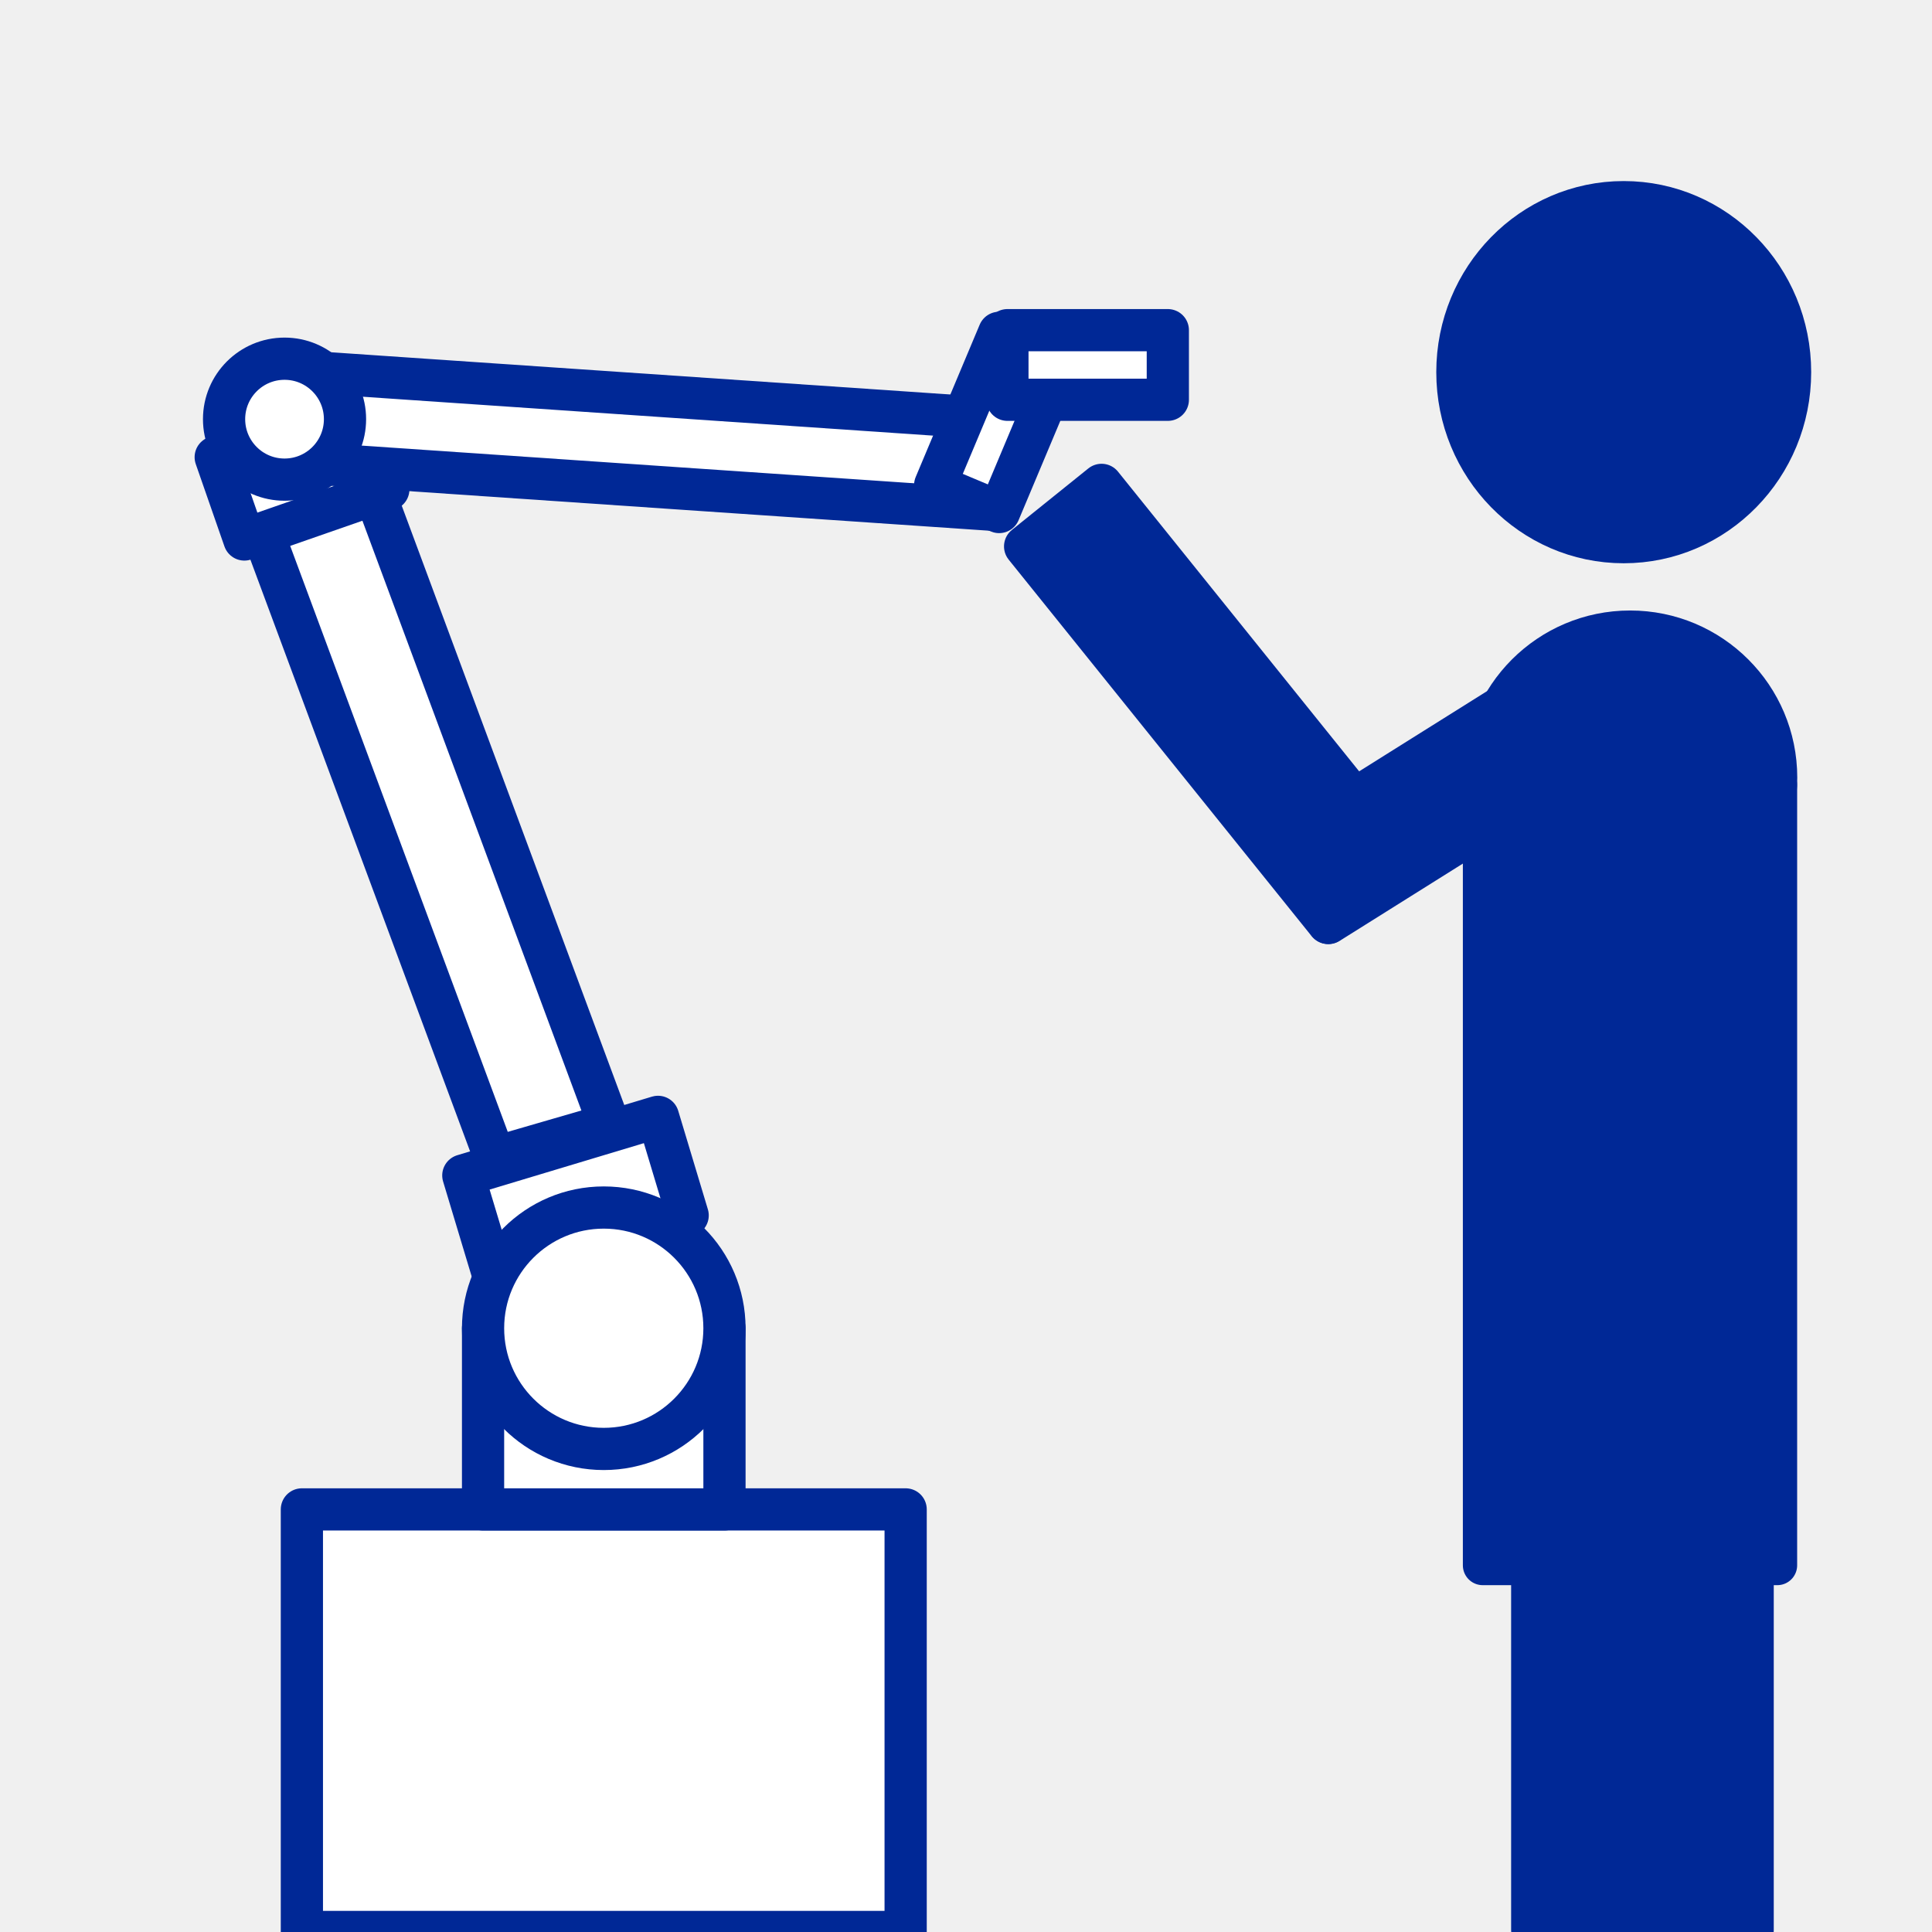
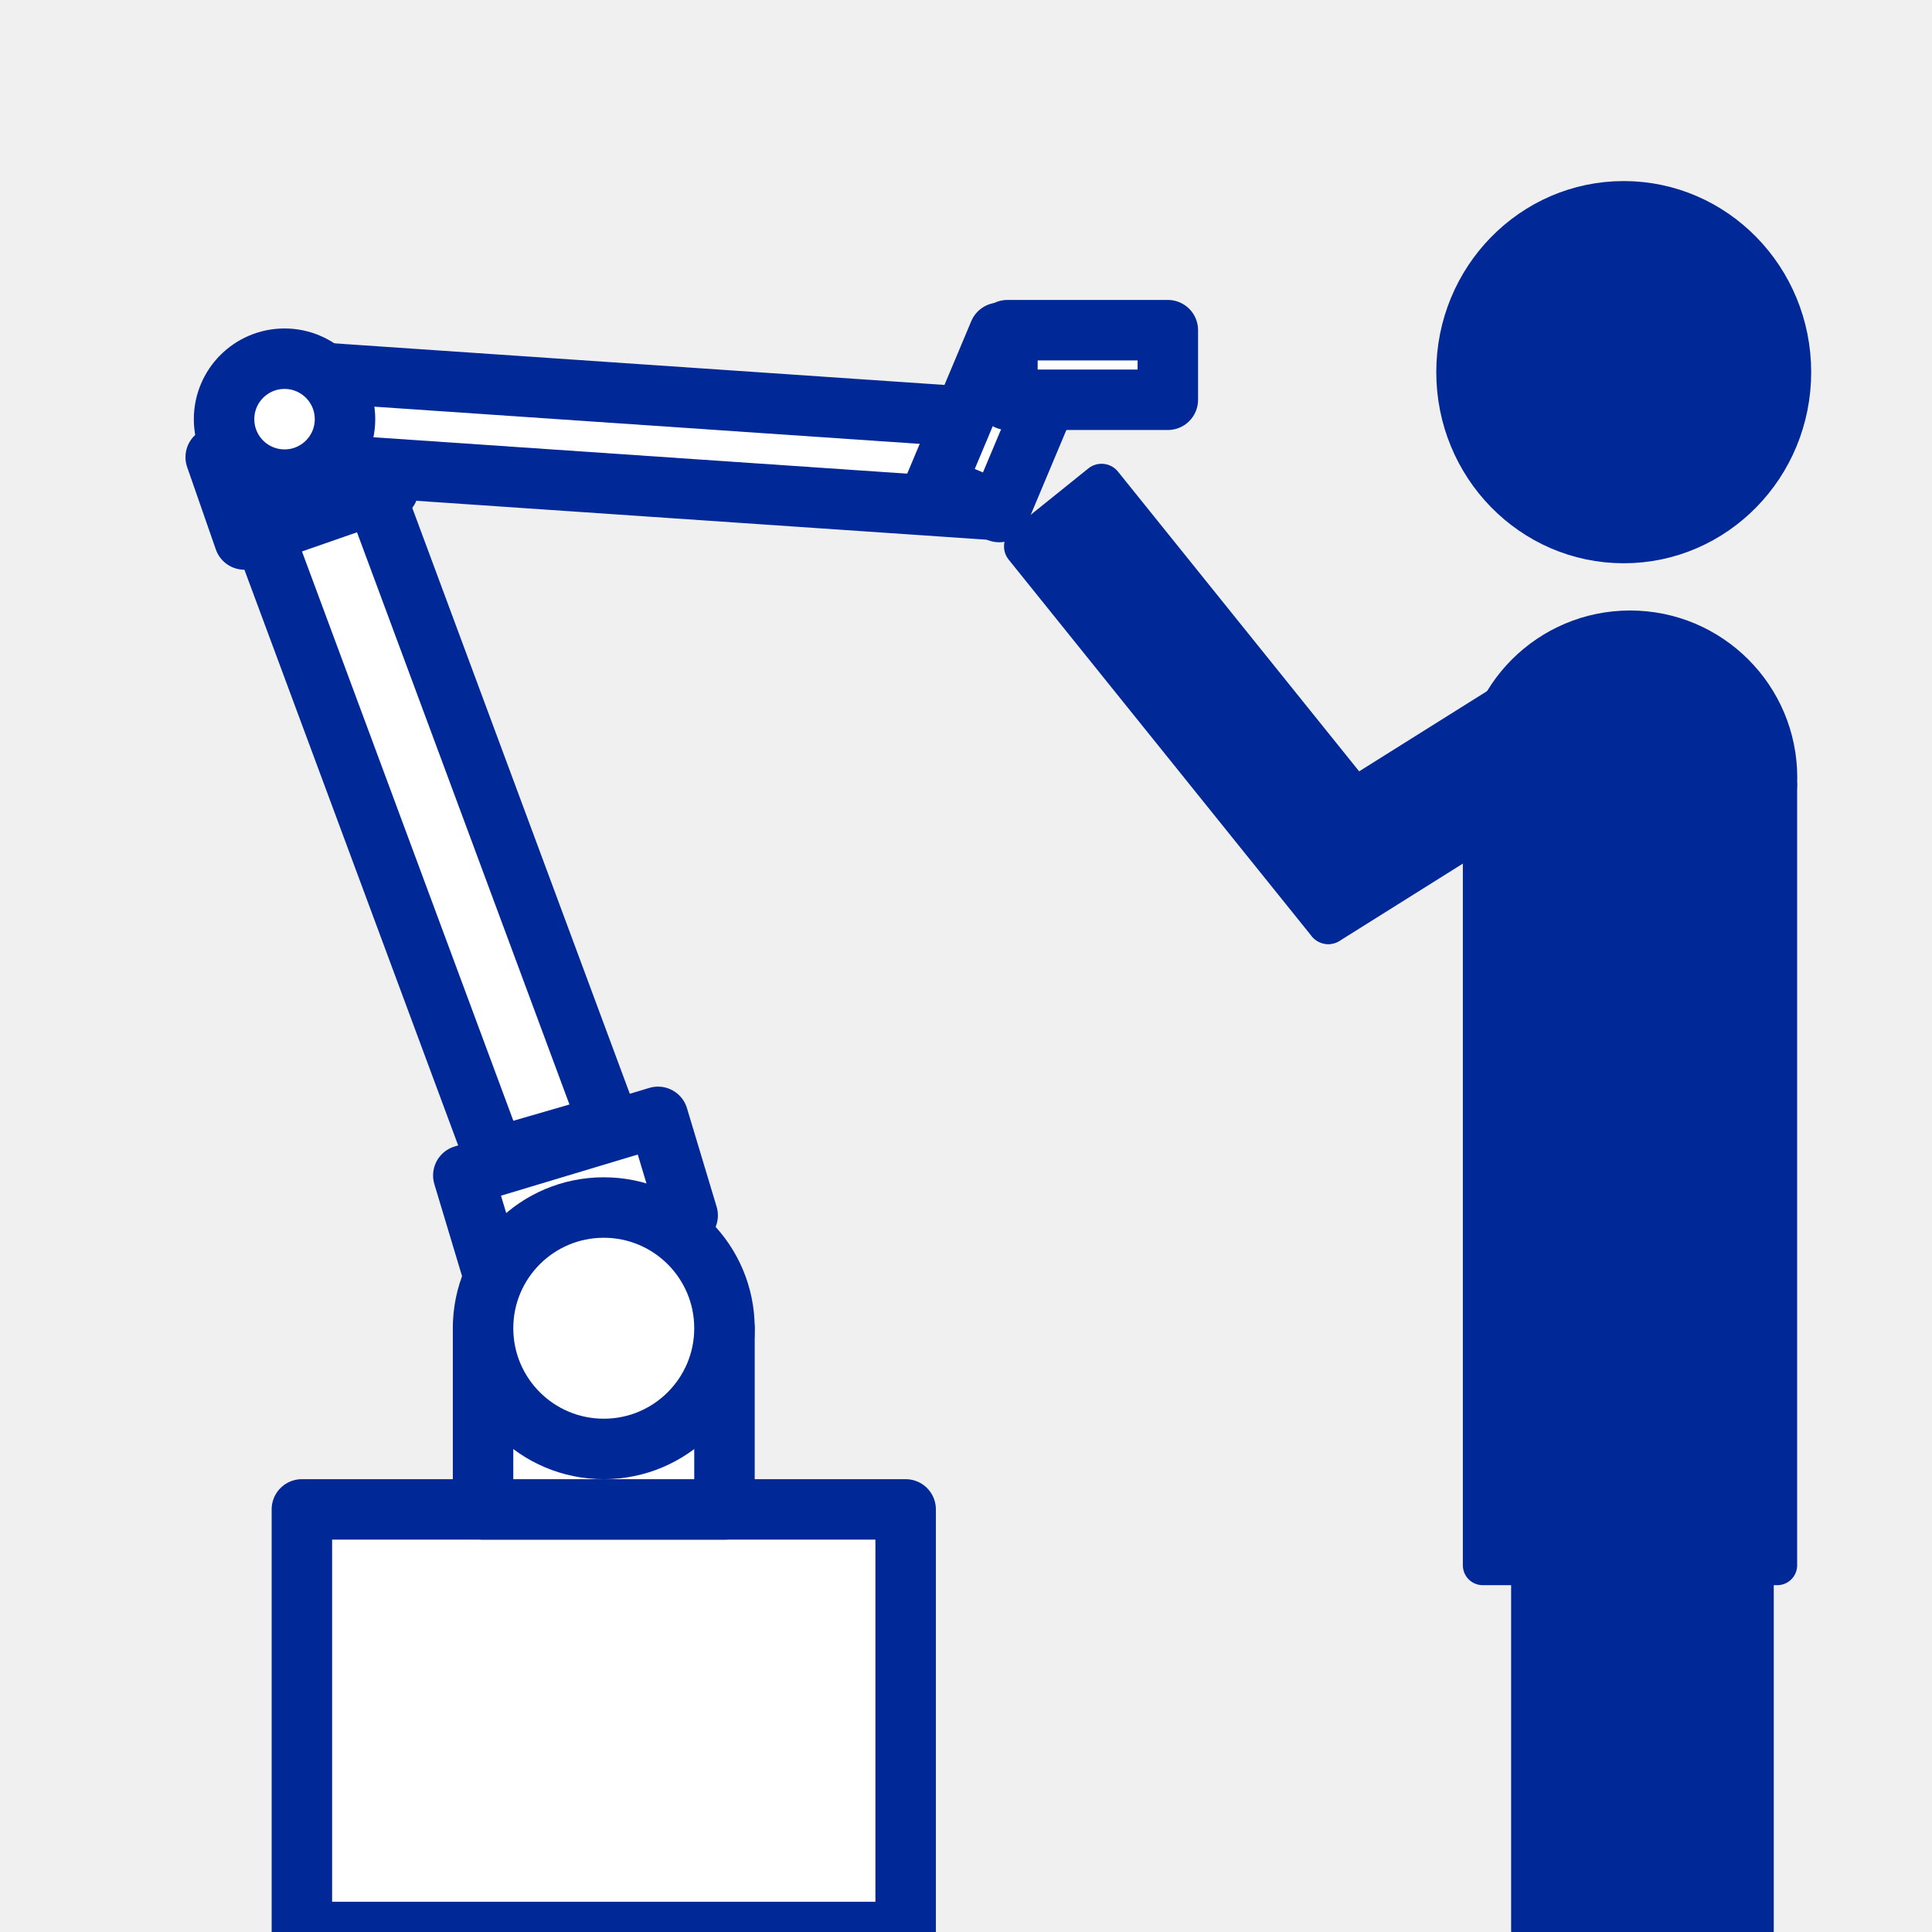
<svg xmlns="http://www.w3.org/2000/svg" width="32" height="32" viewBox="0 0 8.467 8.467" version="1.1" id="svg1">
  <defs id="defs1" />
  <g id="layer1">
-     <rect style="fill:#ffffff;stroke:#002896;stroke-width:0.185;stroke-linecap:square;stroke-linejoin:round" id="rect4" width="2.646" height="1.852" x="1.323" y="6.615" />
-     <rect style="fill:#ffffff;stroke:#002896;stroke-width:0.185;stroke-linecap:square;stroke-linejoin:round" id="rect5" width="1.058" height="0.794" x="2.117" y="5.821" />
-     <rect style="fill:#ffffff;stroke:#002896;stroke-width:0.185;stroke-linecap:square;stroke-linejoin:round;stroke-dasharray:none" id="rect7" width="0.521" height="3.175" x="0.268" y="2.316" transform="matrix(0.9603631,-0.2787522,0.3480708,0.9374682,0,0)" />
-     <rect style="fill:#ffffff;stroke:#002896;stroke-width:0.185;stroke-linecap:square;stroke-linejoin:round" id="rect8" width="0.668" height="0.382" x="0.234" y="2.203" transform="rotate(-19.19741)" />
-     <rect style="fill:#ffffff;stroke:#002896;stroke-width:0.185;stroke-linecap:square;stroke-linejoin:round" id="rect9" width="0.891" height="0.451" x="0.46" y="5.518" transform="rotate(-16.74729)" />
-     <circle style="fill:#ffffff;stroke:#002896;stroke-width:0.185;stroke-linecap:square;stroke-linejoin:round" id="path5" cx="2.646" cy="5.821" r="0.529" />
-     <rect style="fill:#ffffff;stroke:#002896;stroke-width:0.185;stroke-linecap:square;stroke-linejoin:round" id="rect10" width="3.136" height="0.399" x="1.373" y="1.534" transform="rotate(3.901577)" />
-     <circle style="fill:#ffffff;stroke:#002896;stroke-width:0.185;stroke-linecap:square;stroke-linejoin:round" id="path7" cx="1.247" cy="1.837" r="0.265" />
-     <rect style="fill:#ffffff;stroke:#002896;stroke-width:0.185;stroke-linecap:square;stroke-linejoin:round" id="rect11" width="0.304" height="0.724" x="4.602" y="-0.351" transform="rotate(22.78605)" />
-     <rect style="fill:#ffffff;stroke:#002896;stroke-width:0.185;stroke-linecap:square;stroke-linejoin:round;stroke-dasharray:none" id="rect12" width="0.703" height="0.305" x="4.415" y="1.447" />
+     <rect style="fill:#ffffff;stroke:#002896;stroke-width:0.265;stroke-linecap:square;stroke-linejoin:round;stroke-dasharray:none" id="rect4" width="2.646" height="1.852" x="1.323" y="6.615" />
+     <rect style="fill:#ffffff;stroke:#002896;stroke-width:0.265;stroke-linecap:square;stroke-linejoin:round;stroke-dasharray:none" id="rect5" width="1.058" height="0.794" x="2.117" y="5.821" />
+     <rect style="fill:#ffffff;stroke:#002896;stroke-width:0.265;stroke-linecap:square;stroke-linejoin:round;stroke-dasharray:none" id="rect7" width="0.521" height="3.175" x="0.268" y="2.316" transform="matrix(0.9603631,-0.2787522,0.3480708,0.9374682,0,0)" />
+     <rect style="fill:#ffffff;stroke:#002896;stroke-width:0.265;stroke-linecap:square;stroke-linejoin:round;stroke-dasharray:none" id="rect8" width="0.668" height="0.382" x="0.234" y="2.203" transform="rotate(-19.19741)" />
+     <rect style="fill:#ffffff;stroke:#002896;stroke-width:0.265;stroke-linecap:square;stroke-linejoin:round;stroke-dasharray:none" id="rect9" width="0.891" height="0.451" x="0.46" y="5.518" transform="rotate(-16.74729)" />
+     <circle style="fill:#ffffff;stroke:#002896;stroke-width:0.265;stroke-linecap:square;stroke-linejoin:round;stroke-dasharray:none" id="path5" cx="2.646" cy="5.821" r="0.529" />
+     <rect style="fill:#ffffff;stroke:#002896;stroke-width:0.265;stroke-linecap:square;stroke-linejoin:round;stroke-dasharray:none" id="rect10" width="3.136" height="0.399" x="1.373" y="1.534" transform="rotate(3.901577)" />
+     <circle style="fill:#ffffff;stroke:#002896;stroke-width:0.265;stroke-linecap:square;stroke-linejoin:round;stroke-dasharray:none" id="path7" cx="1.247" cy="1.837" r="0.265" />
+     <rect style="fill:#ffffff;stroke:#002896;stroke-width:0.265;stroke-linecap:square;stroke-linejoin:round;stroke-dasharray:none" id="rect11" width="0.304" height="0.724" x="4.602" y="-0.351" transform="rotate(22.78605)" />
+     <rect style="fill:#ffffff;stroke:#002896;stroke-width:0.265;stroke-linecap:square;stroke-linejoin:round;stroke-dasharray:none" id="rect12" width="0.703" height="0.305" x="4.415" y="1.447" />
    <ellipse style="fill:#002896;fill-opacity:1;stroke:#002896;stroke-width:0.185;stroke-linecap:square;stroke-linejoin:round;stroke-dasharray:none" id="path12" cx="7.116" cy="1.631" rx="0.729" ry="0.745" />
    <rect style="fill:#002896;fill-opacity:1;stroke:#002896;stroke-width:0.185;stroke-linecap:square;stroke-linejoin:round;stroke-dasharray:none;paint-order:normal" id="rect14" width="1.531" height="0.399" x="2.783" y="6.121" transform="rotate(-32.09319)" />
    <rect style="fill:#002896;fill-opacity:1;stroke:#002896;stroke-width:0.174;stroke-linecap:square;stroke-linejoin:round;stroke-dasharray:none;paint-order:normal" id="rect13" width="1.291" height="3.42" x="6.498" y="3.44" />
    <rect style="fill:#002896;fill-opacity:1;stroke:#002896;stroke-width:0.185;stroke-linecap:square;stroke-linejoin:round;stroke-dasharray:none;paint-order:normal" id="rect15" width="2.118" height="0.43" x="4.682" y="-2.429" transform="rotate(51.17809)" />
    <ellipse style="fill:#002896;fill-opacity:1;stroke:#002896;stroke-width:0.201;stroke-linecap:square;stroke-linejoin:round;stroke-dasharray:none;paint-order:normal" id="path15" cx="7.144" cy="3.408" rx="0.632" ry="0.632" />
    <rect style="fill:#002896;fill-opacity:1;stroke:#002896;stroke-width:0.201;stroke-linecap:square;stroke-linejoin:round;stroke-dasharray:none;paint-order:normal" id="rect16" width="0.95" height="1.571" x="6.723" y="6.887" />
  </g>
</svg>
